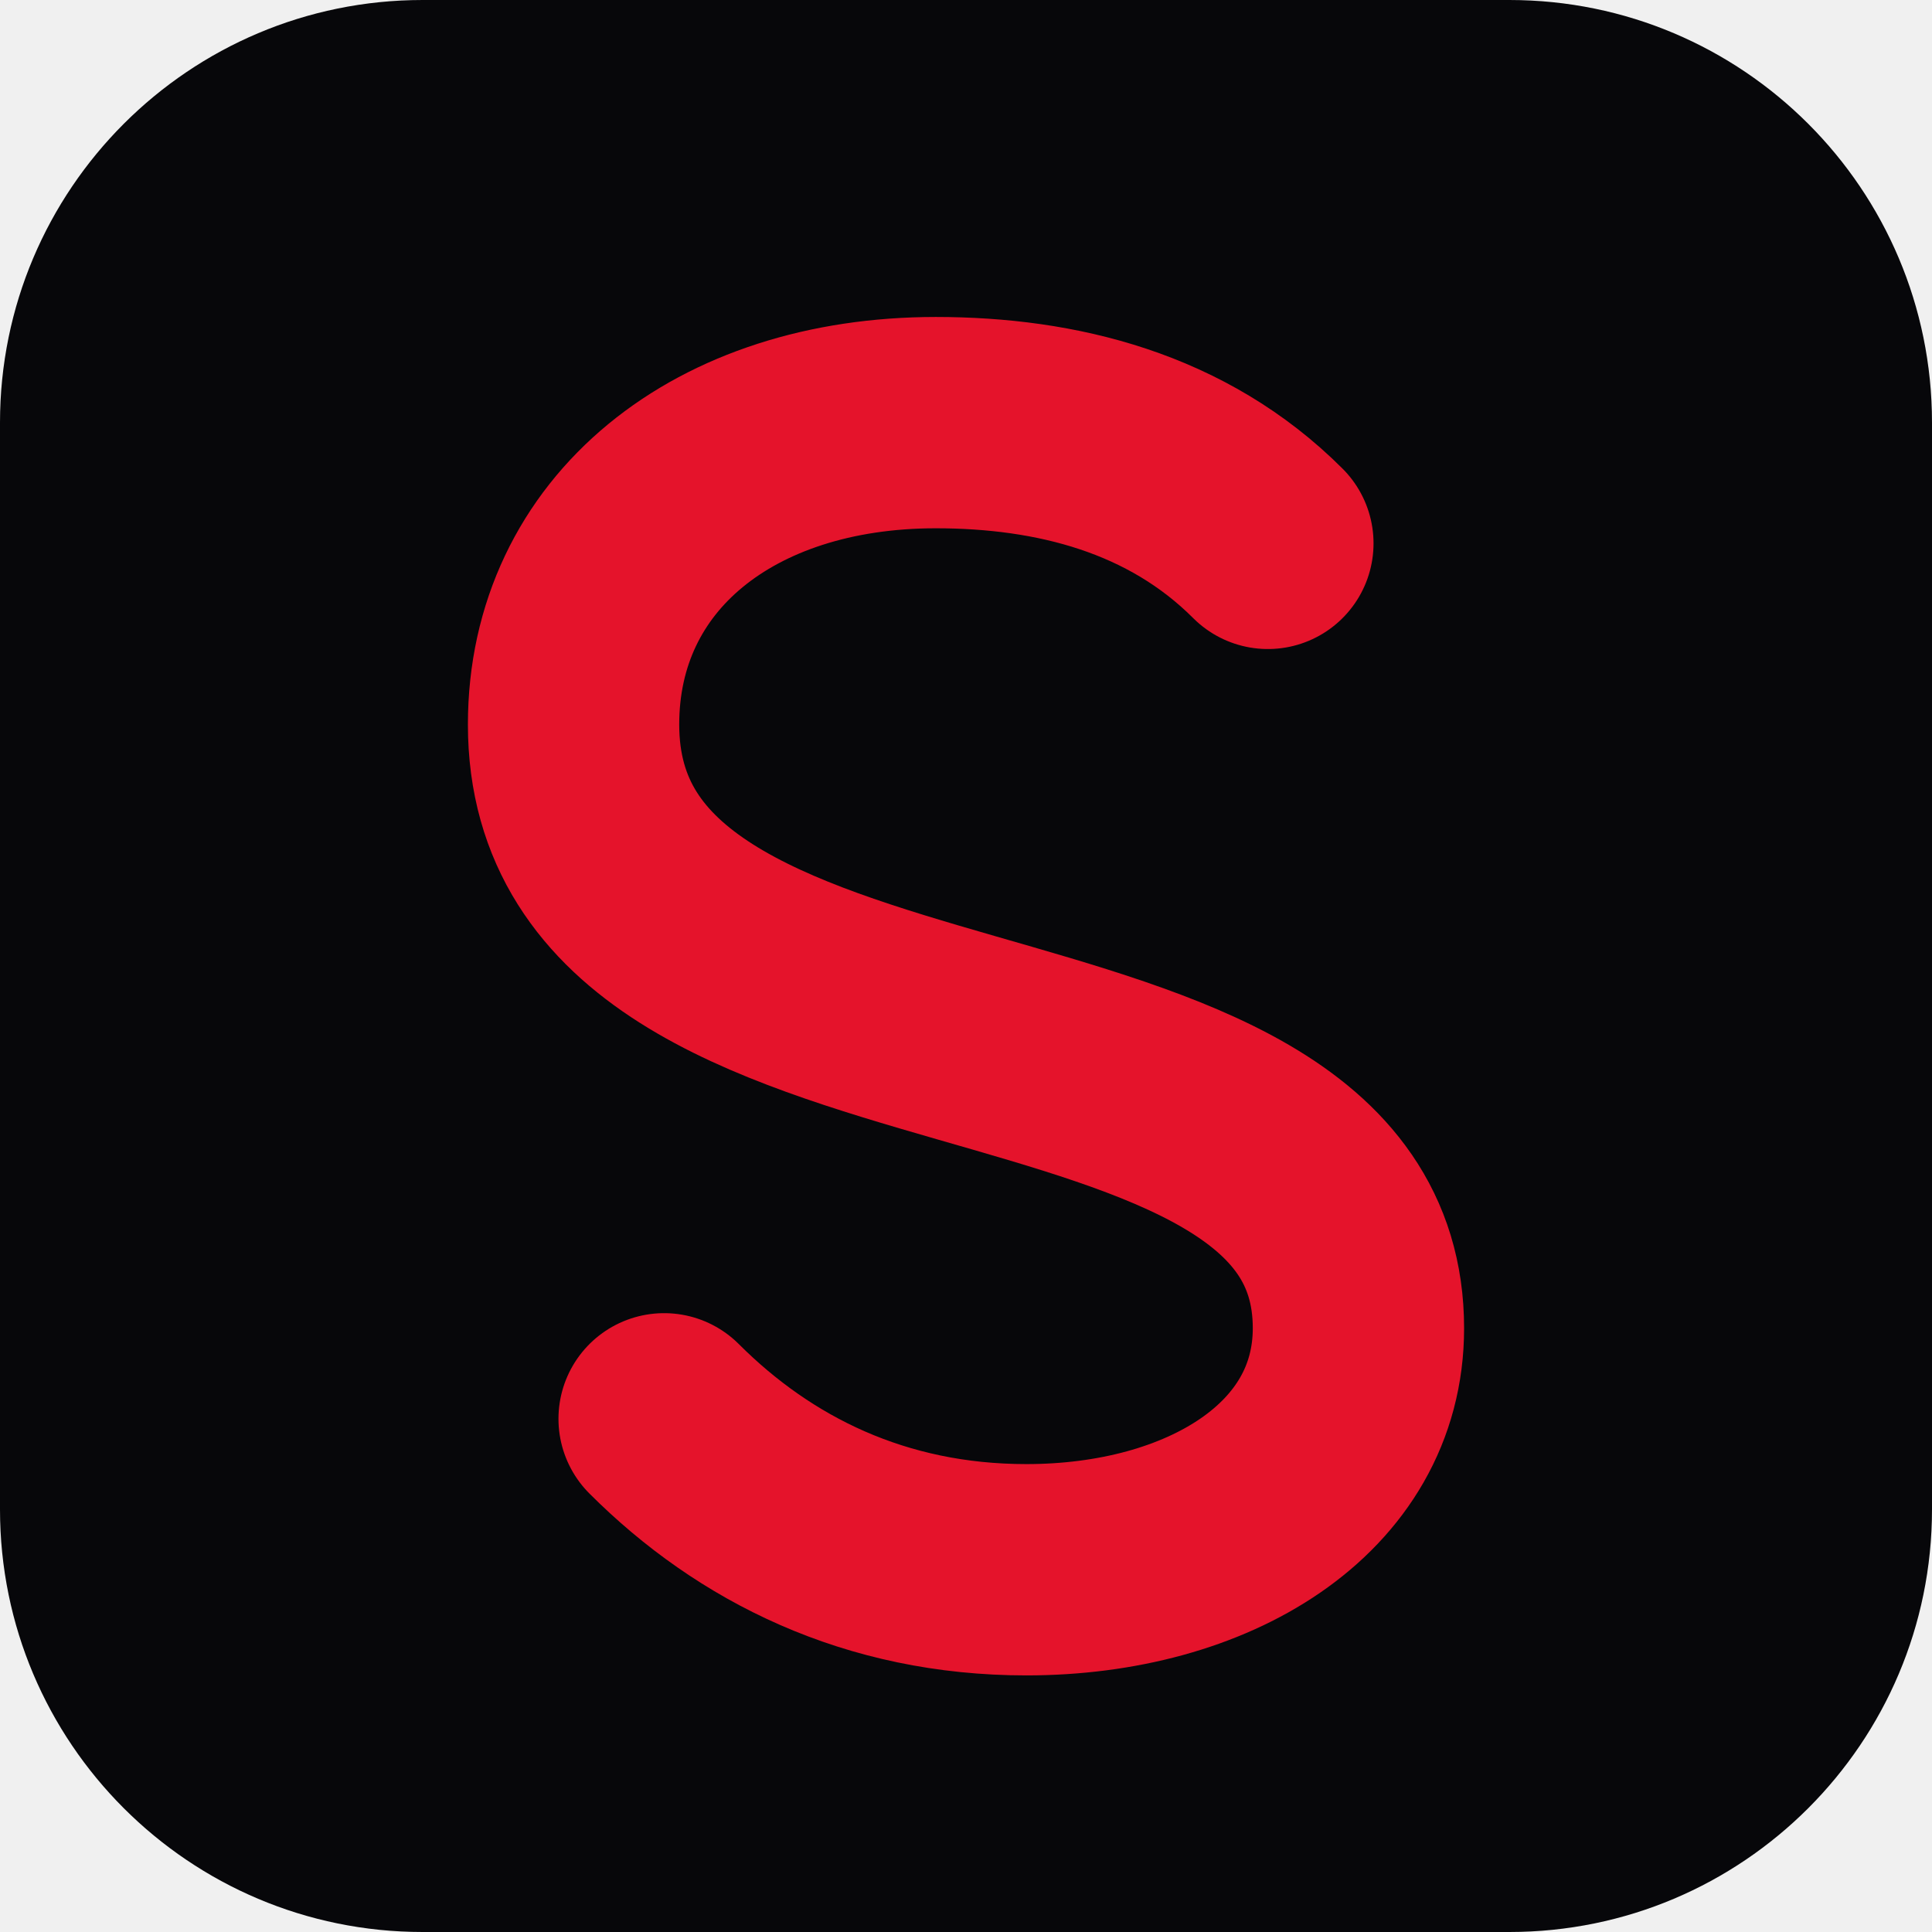
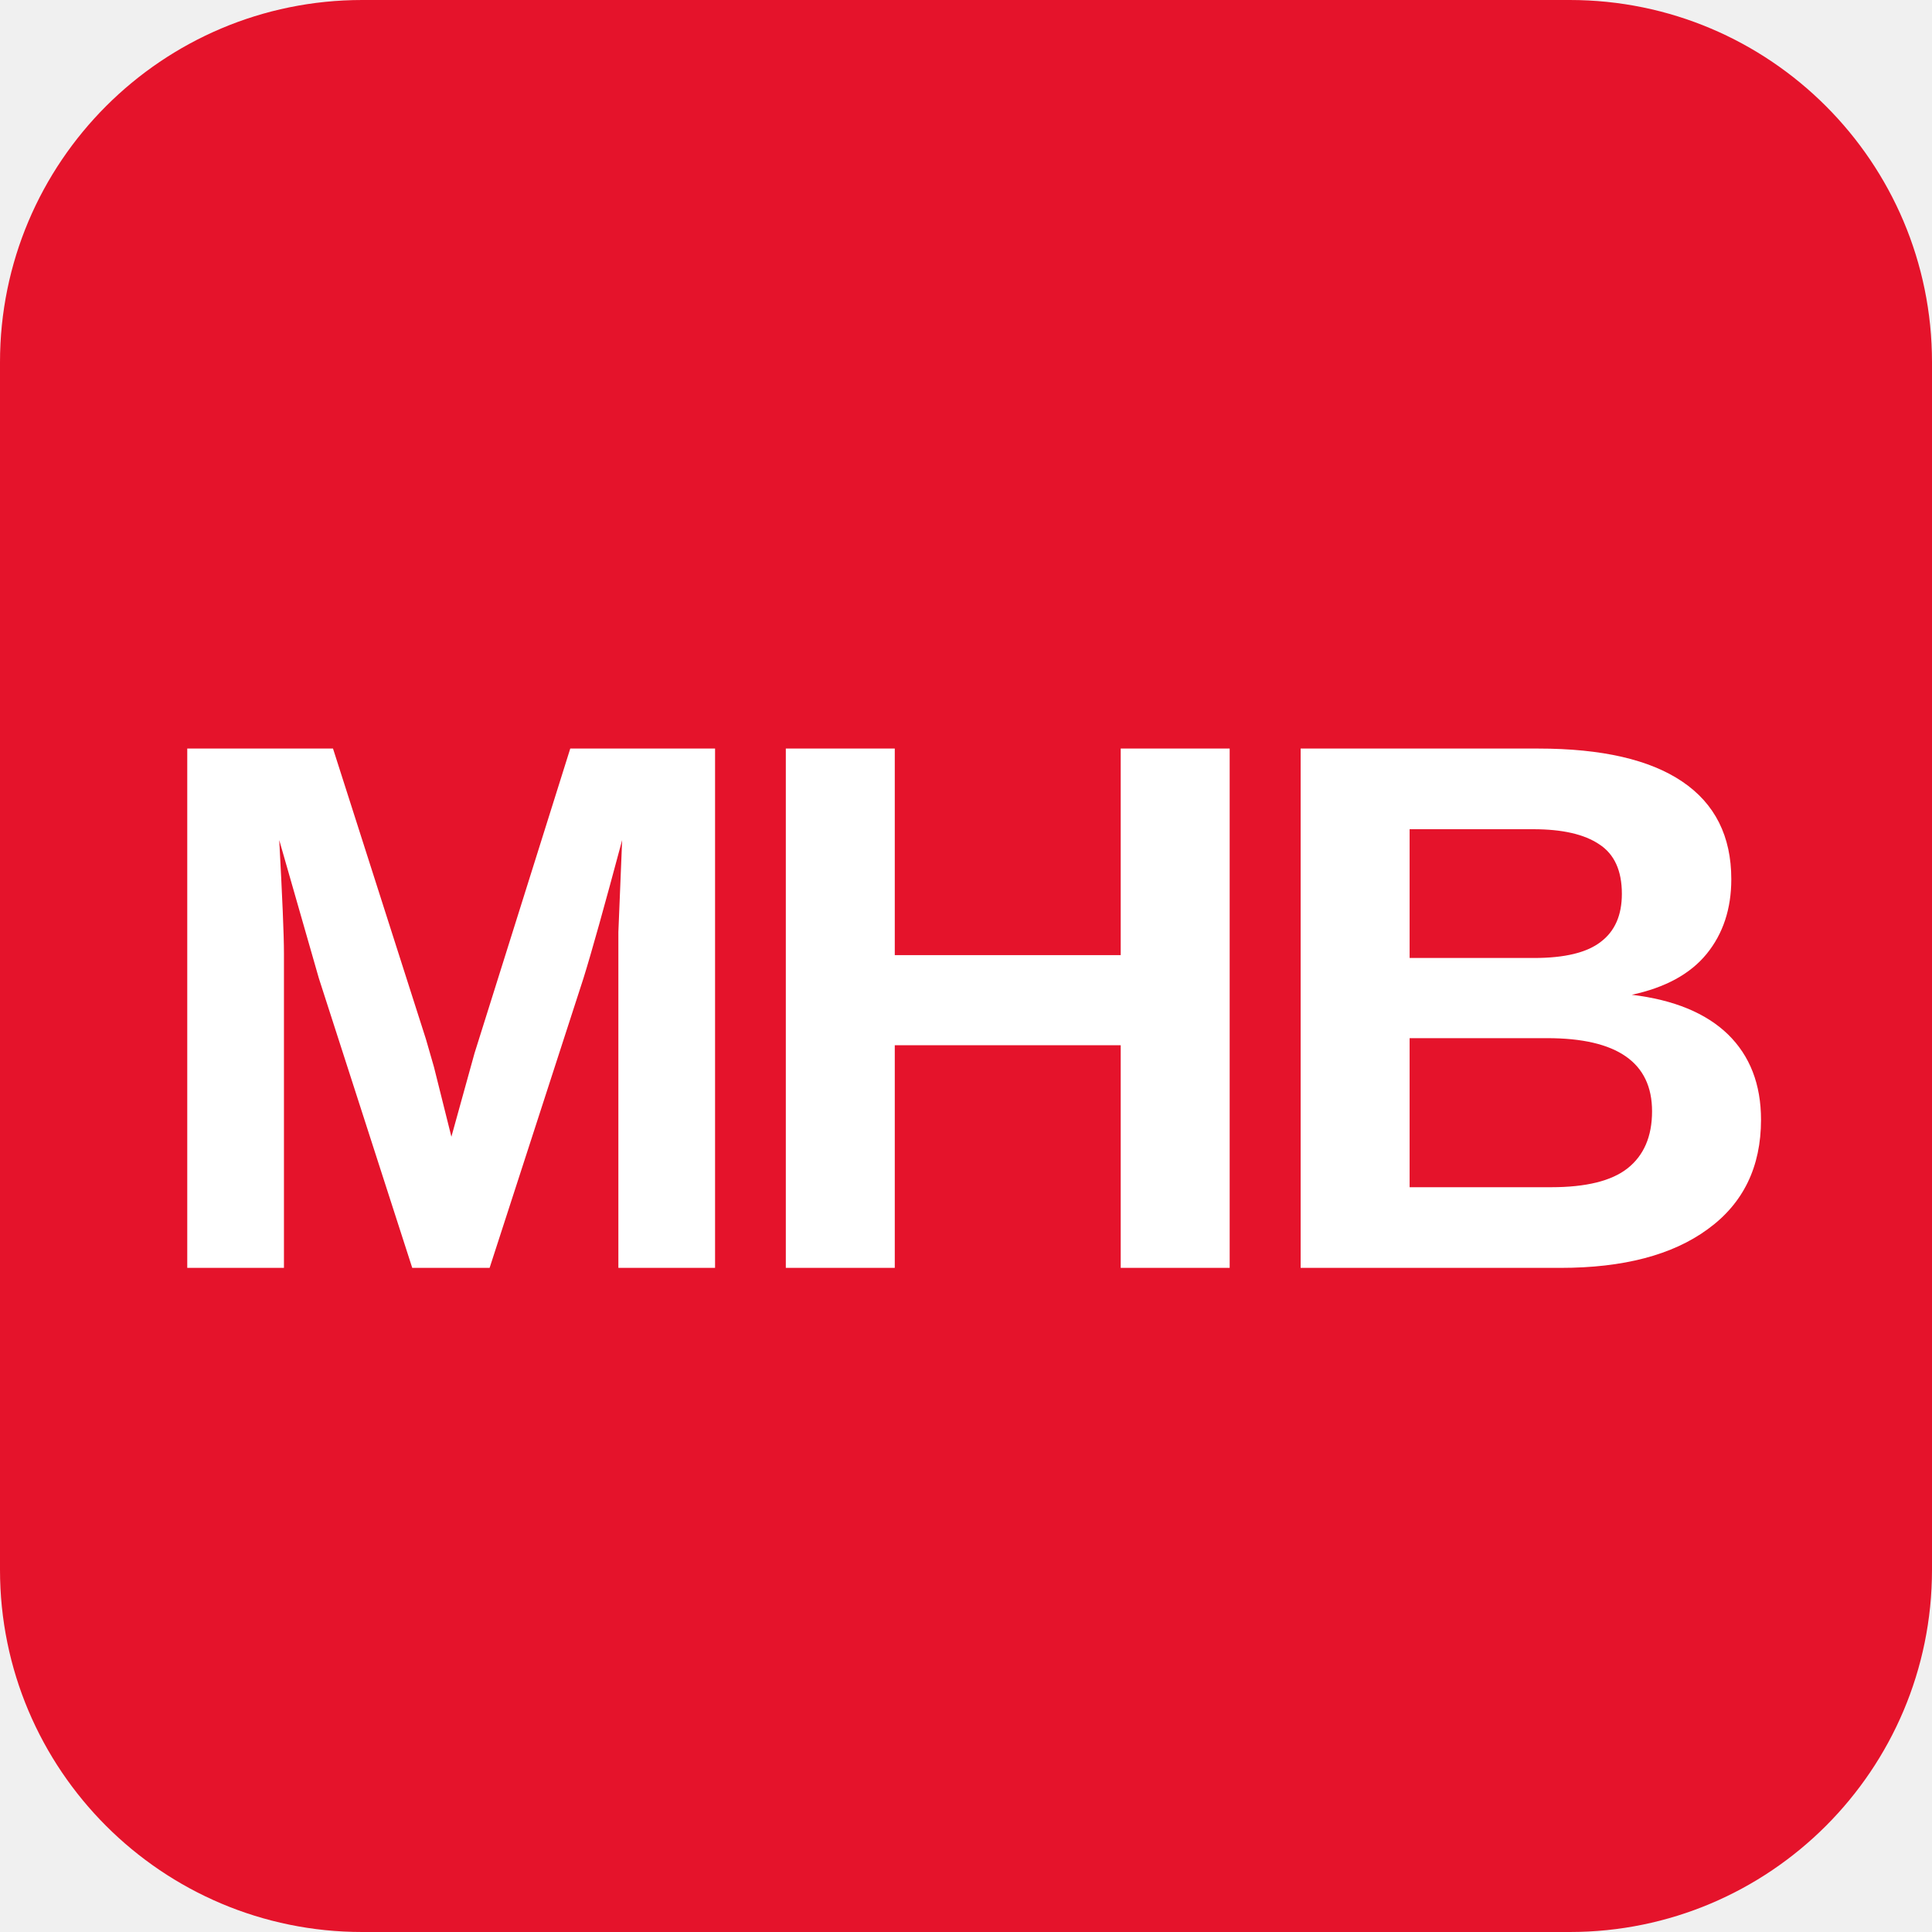
<svg xmlns="http://www.w3.org/2000/svg" viewBox="0 0 64 64">
-   <rect width="64" height="64" rx="14" fill="#07070a" />
-   <path d="M42 18c-3-3-7-4-11-4-7 0-12 4-12 10 0 13 26 8 26 20 0 5-5 8-11 8-5 0-9-2-12-5" fill="none" stroke="#e5132b" stroke-width="7" stroke-linecap="round" />
+   <rect width="64" height="64" rx="12" fill="#e5132b" />
+   <text x="32" y="42" text-anchor="middle" font-family="Arial, Helvetica, sans-serif" font-weight="800" font-size="25" letter-spacing="-1" fill="#ffffff">MHB</text>
</svg>
